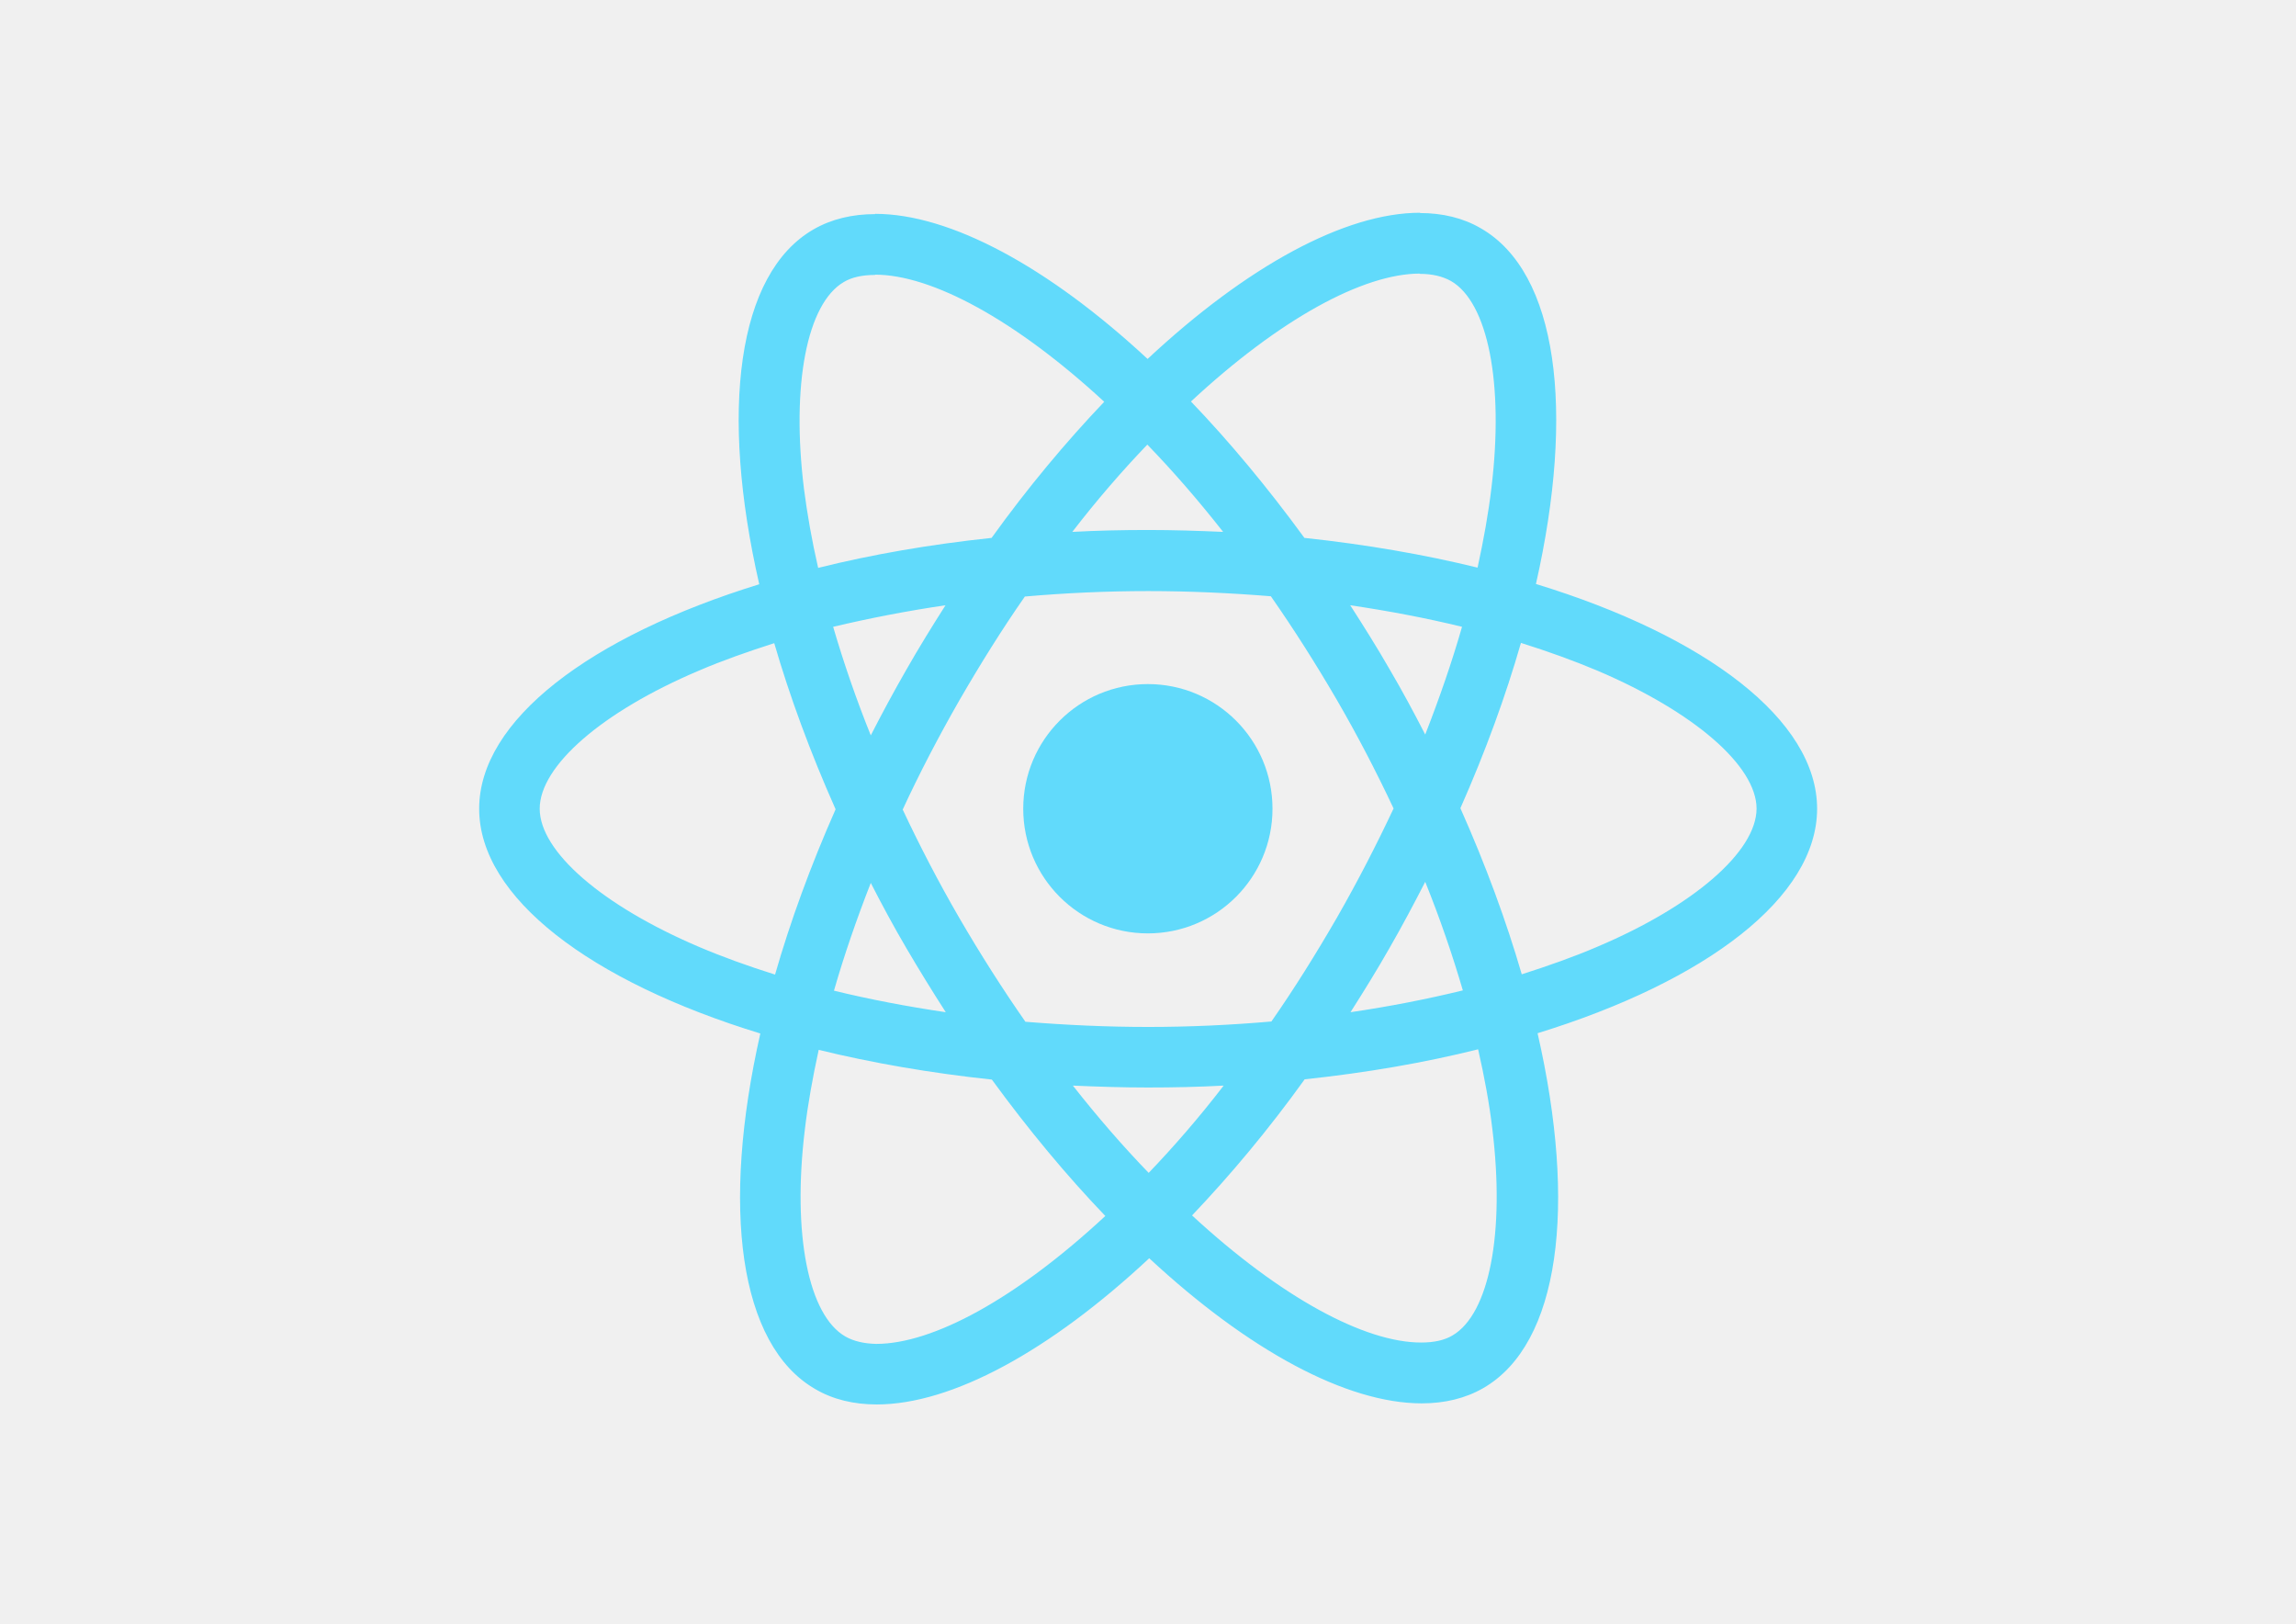
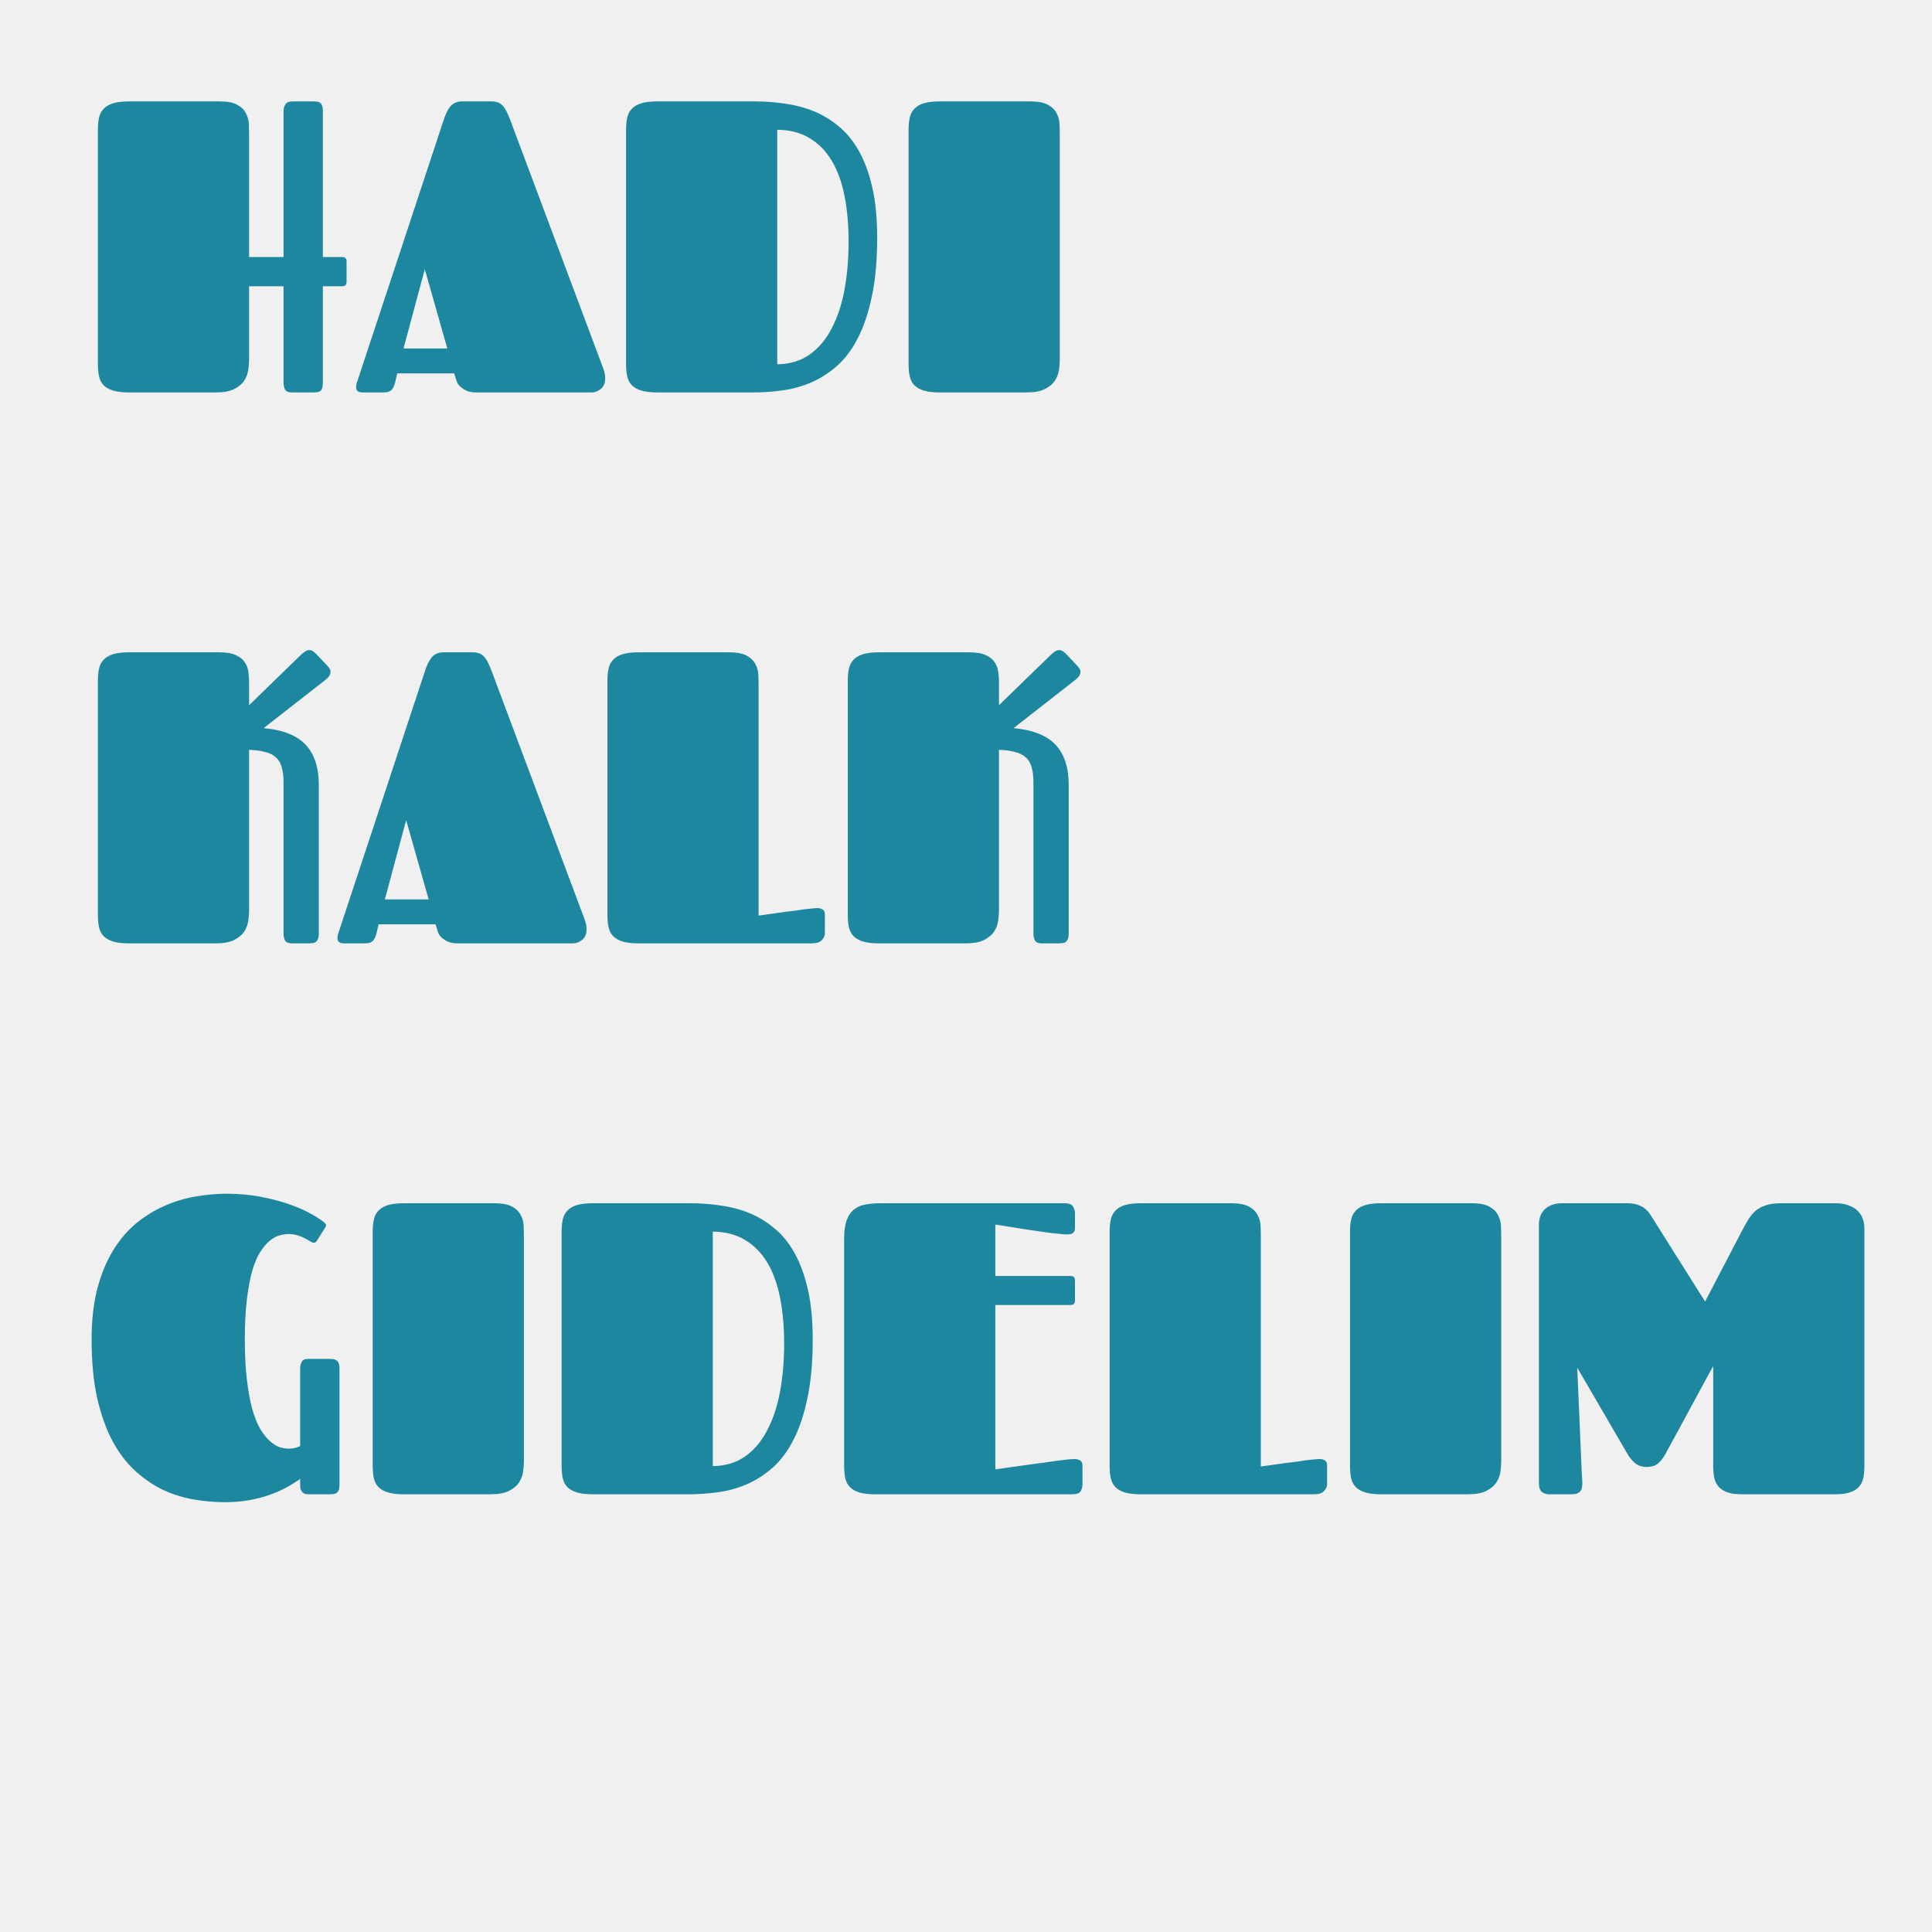
- <svg xmlns="http://www.w3.org/2000/svg" viewBox="0 0 841.9 595.3">
-   <g fill="#61DAFB">
-     <path d="M666.3 296.5c0-32.5-40.7-63.3-103.1-82.4 14.4-63.6 8-114.2-20.2-130.4-6.5-3.8-14.1-5.6-22.4-5.6v22.3c4.6 0 8.3.9 11.4 2.6 13.6 7.8 19.5 37.5 14.9 75.7-1.1 9.4-2.9 19.3-5.1 29.4-19.6-4.8-41-8.5-63.5-10.9-13.5-18.5-27.5-35.3-41.6-50 32.6-30.3 63.2-46.9 84-46.9V78c-27.5 0-63.5 19.6-99.9 53.6-36.4-33.8-72.4-53.2-99.9-53.2v22.3c20.7 0 51.4 16.5 84 46.6-14 14.7-28 31.4-41.3 49.9-22.6 2.4-44 6.1-63.6 11-2.3-10-4-19.7-5.2-29-4.7-38.2 1.1-67.9 14.6-75.8 3-1.8 6.9-2.6 11.5-2.6V78.5c-8.4 0-16 1.8-22.6 5.6-28.1 16.2-34.4 66.7-19.9 130.1-62.2 19.2-102.7 49.9-102.7 82.3 0 32.5 40.7 63.3 103.1 82.4-14.4 63.6-8 114.2 20.2 130.4 6.5 3.8 14.1 5.6 22.5 5.6 27.5 0 63.5-19.6 99.9-53.6 36.4 33.8 72.4 53.2 99.9 53.2 8.4 0 16-1.8 22.6-5.6 28.1-16.2 34.4-66.7 19.9-130.1 62-19.1 102.5-49.9 102.5-82.3zm-130.2-66.7c-3.7 12.9-8.3 26.2-13.5 39.5-4.1-8-8.4-16-13.1-24-4.6-8-9.5-15.8-14.4-23.4 14.2 2.1 27.9 4.7 41 7.9zm-45.8 106.5c-7.8 13.5-15.8 26.3-24.1 38.2-14.9 1.3-30 2-45.2 2-15.1 0-30.2-.7-45-1.9-8.3-11.9-16.4-24.6-24.2-38-7.6-13.1-14.5-26.4-20.8-39.8 6.2-13.4 13.2-26.8 20.7-39.9 7.8-13.5 15.8-26.3 24.1-38.2 14.9-1.3 30-2 45.2-2 15.1 0 30.2.7 45 1.9 8.3 11.9 16.4 24.6 24.2 38 7.6 13.1 14.5 26.4 20.8 39.8-6.3 13.4-13.2 26.8-20.7 39.9zm32.3-13c5.4 13.4 10 26.8 13.8 39.8-13.1 3.2-26.9 5.9-41.2 8 4.9-7.7 9.8-15.6 14.4-23.7 4.6-8 8.9-16.1 13-24.1zM421.2 430c-9.3-9.6-18.6-20.3-27.8-32 9 .4 18.2.7 27.5.7 9.4 0 18.7-.2 27.8-.7-9 11.7-18.3 22.4-27.5 32zm-74.4-58.9c-14.2-2.1-27.9-4.7-41-7.9 3.7-12.9 8.3-26.2 13.5-39.5 4.1 8 8.4 16 13.1 24 4.7 8 9.5 15.8 14.4 23.4zM420.7 163c9.3 9.6 18.6 20.3 27.8 32-9-.4-18.2-.7-27.5-.7-9.4 0-18.7.2-27.8.7 9-11.7 18.3-22.4 27.5-32zm-74 58.9c-4.9 7.7-9.8 15.6-14.4 23.7-4.6 8-8.9 16-13 24-5.4-13.4-10-26.8-13.8-39.8 13.1-3.1 26.9-5.8 41.2-7.9zm-90.5 125.2c-35.4-15.1-58.3-34.9-58.3-50.6 0-15.7 22.9-35.6 58.3-50.6 8.6-3.7 18-7 27.7-10.1 5.7 19.6 13.2 40 22.5 60.9-9.2 20.8-16.6 41.1-22.2 60.6-9.9-3.1-19.3-6.5-28-10.2zM310 490c-13.6-7.8-19.5-37.5-14.9-75.7 1.1-9.4 2.9-19.3 5.1-29.4 19.6 4.8 41 8.5 63.5 10.9 13.5 18.5 27.5 35.3 41.6 50-32.6 30.3-63.2 46.9-84 46.9-4.5-.1-8.3-1-11.3-2.7zm237.2-76.2c4.7 38.2-1.1 67.9-14.6 75.8-3 1.8-6.9 2.6-11.5 2.6-20.7 0-51.4-16.5-84-46.6 14-14.7 28-31.4 41.3-49.9 22.6-2.4 44-6.1 63.6-11 2.3 10.1 4.1 19.8 5.2 29.1zm38.5-66.7c-8.6 3.7-18 7-27.7 10.1-5.7-19.6-13.2-40-22.5-60.9 9.2-20.8 16.6-41.1 22.2-60.6 9.9 3.1 19.3 6.5 28.1 10.2 35.4 15.1 58.3 34.9 58.3 50.6-.1 15.7-23 35.6-58.4 50.6zM320.8 78.4z" />
-     <circle cx="420.9" cy="296.5" r="45.7" />
-     <path d="M520.5 78.1z" />
+ <svg xmlns="http://www.w3.org/2000/svg" width="512" height="512" viewBox="0 0 512 512" fill="none">
+   <g clip-path="url(#clip0_36_88)">
+     <path d="M75.141 75.856H66.01V95.299C66.01 96.122 65.938 97.035 65.795 98.038C65.652 99.041 65.294 99.99 64.721 100.885C64.148 101.744 63.27 102.478 62.089 103.087C60.907 103.696 59.278 104 57.201 104H34.213C32.494 104 31.098 103.839 30.023 103.517C28.949 103.194 28.108 102.729 27.499 102.12C26.89 101.511 26.479 100.742 26.264 99.811C26.049 98.88 25.941 97.787 25.941 96.534V34.391C25.941 33.137 26.049 32.045 26.264 31.114C26.479 30.183 26.89 29.413 27.499 28.805C28.108 28.16 28.949 27.677 30.023 27.355C31.098 27.032 32.494 26.871 34.213 26.871H58.168C60.245 26.871 61.82 27.175 62.895 27.784C64.005 28.393 64.774 29.163 65.204 30.094C65.67 30.989 65.92 31.956 65.956 32.994C65.992 33.997 66.01 34.928 66.01 35.787V68.121H75.141V29.395C75.141 28.787 75.302 28.214 75.624 27.677C75.946 27.14 76.573 26.871 77.504 26.871H83.09C83.412 26.871 83.716 26.889 84.003 26.925C84.325 26.961 84.594 27.068 84.809 27.247C85.059 27.39 85.238 27.641 85.346 27.999C85.489 28.321 85.561 28.787 85.561 29.395V68.121H90.717C91.469 68.121 91.845 68.497 91.845 69.249V74.674C91.845 75.462 91.469 75.856 90.717 75.856H85.561V101.476C85.561 102.084 85.489 102.568 85.346 102.926C85.238 103.248 85.059 103.499 84.809 103.678C84.594 103.821 84.325 103.91 84.003 103.946C83.716 103.982 83.412 104 83.09 104H77.343C76.412 104 75.803 103.731 75.517 103.194C75.266 102.657 75.141 102.084 75.141 101.476V75.856ZM130.248 26.871C130.893 26.871 131.448 26.961 131.913 27.14C132.379 27.283 132.79 27.551 133.148 27.945C133.542 28.339 133.9 28.858 134.223 29.503C134.545 30.148 134.885 30.935 135.243 31.866L159.896 97.716C160.076 98.217 160.201 98.665 160.272 99.059C160.344 99.453 160.38 99.846 160.38 100.24C160.38 101.529 159.986 102.478 159.198 103.087C158.446 103.696 157.641 104 156.781 104H126.327C125.396 104 124.608 103.893 123.964 103.678C123.355 103.427 122.836 103.141 122.406 102.818C121.977 102.496 121.636 102.156 121.386 101.798C121.171 101.44 121.028 101.118 120.956 100.831L120.365 98.951H105.272L104.896 100.562C104.789 101.1 104.664 101.583 104.521 102.013C104.377 102.407 104.198 102.765 103.983 103.087C103.769 103.373 103.464 103.606 103.07 103.785C102.712 103.928 102.229 104 101.62 104H96.088C94.942 104 94.369 103.552 94.369 102.657C94.369 102.335 94.423 101.959 94.53 101.529C94.674 101.064 94.853 100.527 95.067 99.918L117.519 31.974C118.056 30.291 118.664 29.037 119.345 28.214C120.025 27.39 120.992 26.943 122.245 26.871H130.248ZM106.938 92.345H118.539L112.577 71.344L106.938 92.345ZM165.912 34.391C165.912 33.137 166.02 32.045 166.234 31.114C166.449 30.183 166.861 29.413 167.47 28.805C168.078 28.16 168.92 27.677 169.994 27.355C171.068 27.032 172.465 26.871 174.184 26.871H200.019C202.704 26.871 205.372 27.068 208.021 27.462C210.671 27.82 213.196 28.482 215.595 29.449C217.994 30.416 220.214 31.759 222.255 33.477C224.332 35.16 226.122 37.345 227.626 40.03C229.13 42.716 230.312 45.938 231.171 49.698C232.03 53.458 232.46 57.88 232.46 62.965C232.46 68.945 231.994 74.119 231.063 78.487C230.168 82.82 228.933 86.508 227.357 89.552C225.818 92.595 223.974 95.066 221.825 96.964C219.713 98.826 217.421 100.294 214.95 101.368C212.515 102.407 209.973 103.105 207.323 103.463C204.709 103.821 202.095 104 199.481 104H174.184C172.465 104 171.068 103.839 169.994 103.517C168.92 103.194 168.078 102.729 167.47 102.12C166.861 101.511 166.449 100.742 166.234 99.811C166.02 98.88 165.912 97.787 165.912 96.534V34.391ZM224.887 64.093C224.887 59.653 224.529 55.606 223.812 51.954C223.096 48.302 221.968 45.187 220.429 42.608C218.889 40.03 216.92 38.025 214.521 36.593C212.157 35.16 209.311 34.426 205.98 34.391V96.534C209.311 96.498 212.175 95.639 214.574 93.956C216.973 92.237 218.925 89.91 220.429 86.974C221.968 84.037 223.096 80.618 223.812 76.715C224.529 72.776 224.887 68.569 224.887 64.093ZM240.785 34.391C240.785 33.137 240.893 32.045 241.107 31.114C241.322 30.183 241.734 29.413 242.343 28.805C242.951 28.16 243.793 27.677 244.867 27.355C245.941 27.032 247.338 26.871 249.057 26.871H273.012C275.089 26.871 276.664 27.175 277.738 27.784C278.848 28.393 279.618 29.163 280.048 30.094C280.513 30.989 280.764 31.956 280.8 32.994C280.836 33.997 280.854 34.928 280.854 35.787V95.299C280.854 96.122 280.782 97.035 280.639 98.038C280.495 99.041 280.137 99.99 279.564 100.885C278.992 101.744 278.114 102.478 276.933 103.087C275.751 103.696 274.122 104 272.045 104H249.057C247.338 104 245.941 103.839 244.867 103.517C243.793 103.194 242.951 102.729 242.343 102.12C241.734 101.511 241.322 100.742 241.107 99.811C240.893 98.88 240.785 97.787 240.785 96.534V34.391ZM25.941 180.391C25.941 179.137 26.049 178.045 26.264 177.114C26.479 176.183 26.89 175.413 27.499 174.805C28.108 174.16 28.949 173.677 30.023 173.354C31.098 173.032 32.494 172.871 34.213 172.871H58.168C60.03 172.871 61.48 173.122 62.519 173.623C63.557 174.089 64.327 174.697 64.828 175.449C65.365 176.201 65.688 177.043 65.795 177.974C65.938 178.869 66.01 179.728 66.01 180.552V186.89L79.438 173.838C79.939 173.337 80.386 172.961 80.78 172.71C81.174 172.424 81.568 172.28 81.962 172.28C82.32 172.28 82.624 172.37 82.875 172.549C83.162 172.728 83.466 172.979 83.788 173.301L86.796 176.47C87.046 176.756 87.243 177.025 87.387 177.275C87.53 177.49 87.602 177.741 87.602 178.027C87.602 178.743 87.172 179.442 86.312 180.122L69.877 192.959C74.962 193.424 78.668 194.893 80.995 197.363C83.323 199.834 84.486 203.379 84.486 207.998V247.476C84.486 248.084 84.397 248.568 84.218 248.926C84.075 249.248 83.878 249.499 83.627 249.678C83.412 249.821 83.144 249.91 82.821 249.946C82.499 249.982 82.177 250 81.855 250H77.343C76.412 250 75.803 249.731 75.517 249.194C75.266 248.657 75.141 248.084 75.141 247.476V207.407C75.141 205.76 74.98 204.399 74.657 203.325C74.371 202.251 73.87 201.392 73.153 200.747C72.437 200.067 71.488 199.583 70.307 199.297C69.161 198.975 67.728 198.778 66.01 198.706V241.299C66.01 242.122 65.938 243.035 65.795 244.038C65.652 245.041 65.294 245.99 64.721 246.885C64.148 247.744 63.27 248.478 62.089 249.087C60.907 249.696 59.278 250 57.201 250H34.213C32.494 250 31.098 249.839 30.023 249.517C28.949 249.194 28.108 248.729 27.499 248.12C26.89 247.511 26.479 246.742 26.264 245.811C26.049 244.88 25.941 243.787 25.941 242.534V180.391ZM125.307 172.871C125.951 172.871 126.506 172.961 126.972 173.14C127.437 173.283 127.849 173.551 128.207 173.945C128.601 174.339 128.959 174.858 129.281 175.503C129.604 176.147 129.944 176.935 130.302 177.866L154.955 243.716C155.134 244.217 155.259 244.665 155.331 245.059C155.403 245.452 155.438 245.846 155.438 246.24C155.438 247.529 155.045 248.478 154.257 249.087C153.505 249.696 152.699 250 151.84 250H121.386C120.455 250 119.667 249.893 119.022 249.678C118.414 249.427 117.895 249.141 117.465 248.818C117.035 248.496 116.695 248.156 116.444 247.798C116.229 247.44 116.086 247.118 116.015 246.831L115.424 244.951H100.331L99.955 246.562C99.848 247.1 99.722 247.583 99.579 248.013C99.436 248.407 99.257 248.765 99.042 249.087C98.827 249.373 98.523 249.606 98.129 249.785C97.771 249.928 97.287 250 96.679 250H91.147C90.001 250 89.428 249.552 89.428 248.657C89.428 248.335 89.481 247.959 89.589 247.529C89.732 247.064 89.911 246.527 90.126 245.918L112.577 177.974C113.114 176.291 113.723 175.037 114.403 174.214C115.084 173.39 116.05 172.943 117.304 172.871H125.307ZM101.996 238.345H113.598L107.636 217.344L101.996 238.345ZM160.971 180.391C160.971 179.137 161.078 178.045 161.293 177.114C161.508 176.183 161.92 175.413 162.528 174.805C163.137 174.16 163.979 173.677 165.053 173.354C166.127 173.032 167.523 172.871 169.242 172.871H193.197C195.274 172.871 196.85 173.175 197.924 173.784C199.034 174.393 199.804 175.163 200.233 176.094C200.699 176.989 200.95 177.956 200.985 178.994C201.021 179.997 201.039 180.928 201.039 181.787V242.642C203.51 242.284 205.801 241.961 207.914 241.675C208.809 241.567 209.704 241.46 210.6 241.353C211.531 241.209 212.372 241.084 213.124 240.977C213.912 240.869 214.61 240.798 215.219 240.762C215.827 240.69 216.275 240.654 216.562 240.654C217.17 240.654 217.654 240.78 218.012 241.03C218.406 241.245 218.603 241.711 218.603 242.427V247.368C218.603 248.013 218.316 248.621 217.743 249.194C217.206 249.731 216.329 250 215.111 250H169.135C167.452 250 166.073 249.839 164.999 249.517C163.961 249.194 163.137 248.729 162.528 248.12C161.92 247.511 161.508 246.742 161.293 245.811C161.078 244.88 160.971 243.787 160.971 242.534V180.391ZM224.672 180.391C224.672 179.137 224.779 178.045 224.994 177.114C225.209 176.183 225.621 175.413 226.229 174.805C226.838 174.16 227.68 173.677 228.754 173.354C229.828 173.032 231.225 172.871 232.943 172.871H256.898C258.76 172.871 260.211 173.122 261.249 173.623C262.287 174.089 263.057 174.697 263.559 175.449C264.096 176.201 264.418 177.043 264.525 177.974C264.669 178.869 264.74 179.728 264.74 180.552V186.89L278.168 173.838C278.669 173.337 279.117 172.961 279.511 172.71C279.905 172.424 280.299 172.28 280.692 172.28C281.05 172.28 281.355 172.37 281.605 172.549C281.892 172.728 282.196 172.979 282.519 173.301L285.526 176.47C285.777 176.756 285.974 177.025 286.117 177.275C286.26 177.49 286.332 177.741 286.332 178.027C286.332 178.743 285.902 179.442 285.043 180.122L268.607 192.959C273.692 193.424 277.398 194.893 279.726 197.363C282.053 199.834 283.217 203.379 283.217 207.998V247.476C283.217 248.084 283.127 248.568 282.948 248.926C282.805 249.248 282.608 249.499 282.357 249.678C282.143 249.821 281.874 249.91 281.552 249.946C281.229 249.982 280.907 250 280.585 250H276.073C275.142 250 274.534 249.731 274.247 249.194C273.996 248.657 273.871 248.084 273.871 247.476V207.407C273.871 205.76 273.71 204.399 273.388 203.325C273.101 202.251 272.6 201.392 271.884 200.747C271.168 200.067 270.219 199.583 269.037 199.297C267.891 198.975 266.459 198.778 264.74 198.706V241.299C264.74 242.122 264.669 243.035 264.525 244.038C264.382 245.041 264.024 245.99 263.451 246.885C262.878 247.744 262.001 248.478 260.819 249.087C259.638 249.696 258.008 250 255.932 250H232.943C231.225 250 229.828 249.839 228.754 249.517C227.68 249.194 226.838 248.729 226.229 248.12C225.621 247.511 225.209 246.742 224.994 245.811C224.779 244.88 224.672 243.787 224.672 242.534V180.391ZM76.537 327.035C75.749 327.035 74.908 327.16 74.013 327.411C73.153 327.662 72.294 328.145 71.435 328.861C70.575 329.577 69.734 330.58 68.91 331.869C68.122 333.122 67.424 334.787 66.815 336.864C66.243 338.941 65.777 341.465 65.419 344.438C65.061 347.374 64.882 350.883 64.882 354.965C64.882 359.011 65.061 362.538 65.419 365.546C65.777 368.554 66.243 371.132 66.815 373.28C67.424 375.429 68.122 377.201 68.91 378.598C69.734 379.958 70.575 381.033 71.435 381.82C72.294 382.608 73.153 383.163 74.013 383.485C74.908 383.772 75.749 383.915 76.537 383.915C77.611 383.915 78.614 383.682 79.545 383.217V362.646C79.545 362.073 79.67 361.518 79.921 360.98C80.171 360.408 80.762 360.121 81.693 360.121H87.333C87.655 360.121 87.978 360.139 88.3 360.175C88.622 360.211 88.909 360.318 89.159 360.497C89.41 360.64 89.607 360.891 89.75 361.249C89.893 361.571 89.965 362.037 89.965 362.646V393.476C89.965 394.084 89.893 394.568 89.75 394.926C89.607 395.248 89.41 395.499 89.159 395.678C88.909 395.821 88.622 395.91 88.3 395.946C87.978 395.982 87.655 396 87.333 396H81.693C81.228 396 80.852 395.928 80.565 395.785C80.315 395.642 80.1 395.445 79.921 395.194C79.778 394.944 79.67 394.675 79.599 394.389C79.563 394.066 79.545 393.762 79.545 393.476V391.918C78.399 392.742 77.128 393.529 75.731 394.281C74.335 395.033 72.795 395.696 71.112 396.269C69.465 396.841 67.675 397.289 65.741 397.611C63.808 397.934 61.731 398.095 59.511 398.095C56.897 398.095 54.211 397.862 51.454 397.396C48.697 396.931 46.011 396.107 43.398 394.926C40.819 393.708 38.367 392.061 36.039 389.984C33.712 387.908 31.671 385.276 29.916 382.089C28.197 378.902 26.819 375.089 25.78 370.648C24.778 366.173 24.276 360.945 24.276 354.965C24.276 349.88 24.778 345.404 25.78 341.537C26.819 337.634 28.215 334.25 29.97 331.386C31.724 328.521 33.765 326.122 36.093 324.188C38.456 322.255 40.963 320.715 43.612 319.569C46.262 318.388 48.983 317.564 51.776 317.099C54.605 316.597 57.362 316.347 60.048 316.347C62.984 316.347 65.777 316.579 68.427 317.045C71.076 317.51 73.493 318.101 75.678 318.817C77.898 319.534 79.867 320.339 81.586 321.234C83.305 322.13 84.719 323.007 85.829 323.866C85.936 323.974 86.062 324.099 86.205 324.242C86.348 324.35 86.42 324.493 86.42 324.672C86.42 324.815 86.366 324.994 86.259 325.209L83.949 328.861C83.734 329.184 83.484 329.345 83.197 329.345C82.982 329.345 82.678 329.237 82.284 329.022C81.926 328.772 81.461 328.503 80.888 328.217C80.315 327.895 79.67 327.626 78.954 327.411C78.238 327.16 77.432 327.035 76.537 327.035ZM98.773 326.391C98.773 325.137 98.881 324.045 99.096 323.114C99.311 322.183 99.722 321.413 100.331 320.805C100.94 320.16 101.781 319.677 102.855 319.354C103.93 319.032 105.326 318.871 107.045 318.871H131C133.077 318.871 134.652 319.175 135.727 319.784C136.837 320.393 137.606 321.163 138.036 322.094C138.502 322.989 138.752 323.956 138.788 324.994C138.824 325.997 138.842 326.928 138.842 327.787V387.299C138.842 388.122 138.77 389.035 138.627 390.038C138.484 391.041 138.126 391.99 137.553 392.885C136.98 393.744 136.103 394.478 134.921 395.087C133.739 395.696 132.11 396 130.033 396H107.045C105.326 396 103.93 395.839 102.855 395.517C101.781 395.194 100.94 394.729 100.331 394.12C99.722 393.511 99.311 392.742 99.096 391.811C98.881 390.88 98.773 389.787 98.773 388.534V326.391ZM148.832 326.391C148.832 325.137 148.939 324.045 149.154 323.114C149.369 322.183 149.781 321.413 150.39 320.805C150.998 320.16 151.84 319.677 152.914 319.354C153.988 319.032 155.385 318.871 157.104 318.871H182.938C185.624 318.871 188.292 319.068 190.941 319.462C193.591 319.82 196.116 320.482 198.515 321.449C200.914 322.416 203.134 323.759 205.175 325.478C207.252 327.16 209.042 329.345 210.546 332.03C212.05 334.716 213.231 337.938 214.091 341.698C214.95 345.458 215.38 349.88 215.38 354.965C215.38 360.945 214.914 366.119 213.983 370.487C213.088 374.82 211.853 378.508 210.277 381.552C208.738 384.595 206.894 387.066 204.745 388.964C202.632 390.826 200.341 392.294 197.87 393.368C195.435 394.407 192.893 395.105 190.243 395.463C187.629 395.821 185.015 396 182.401 396H157.104C155.385 396 153.988 395.839 152.914 395.517C151.84 395.194 150.998 394.729 150.39 394.12C149.781 393.511 149.369 392.742 149.154 391.811C148.939 390.88 148.832 389.787 148.832 388.534V326.391ZM207.807 356.093C207.807 351.653 207.449 347.606 206.732 343.954C206.016 340.302 204.888 337.187 203.349 334.608C201.809 332.03 199.84 330.025 197.44 328.593C195.077 327.16 192.23 326.426 188.9 326.391V388.534C192.23 388.498 195.095 387.639 197.494 385.956C199.893 384.237 201.845 381.91 203.349 378.974C204.888 376.037 206.016 372.618 206.732 368.715C207.449 364.776 207.807 360.569 207.807 356.093ZM263.773 345.834V389.394C267.247 388.892 270.434 388.445 273.334 388.051C274.551 387.872 275.769 387.711 276.986 387.567C278.24 387.388 279.385 387.227 280.424 387.084C281.462 386.941 282.357 386.833 283.109 386.762C283.861 386.69 284.381 386.654 284.667 386.654C285.276 386.654 285.795 386.78 286.225 387.03C286.654 387.245 286.869 387.711 286.869 388.427V393.368C286.869 394.013 286.708 394.621 286.386 395.194C286.063 395.731 285.294 396 284.076 396H231.869C230.186 396 228.808 395.839 227.733 395.517C226.695 395.194 225.871 394.729 225.263 394.12C224.654 393.511 224.242 392.742 224.027 391.811C223.812 390.88 223.705 389.787 223.705 388.534V328.217C223.705 326.176 223.938 324.547 224.403 323.329C224.869 322.076 225.531 321.127 226.391 320.482C227.25 319.802 228.271 319.372 229.452 319.193C230.67 318.979 232.012 318.871 233.48 318.871H282.035C283.253 318.871 284.022 319.158 284.345 319.73C284.703 320.268 284.882 320.876 284.882 321.557V325.37C284.882 326.086 284.685 326.57 284.291 326.82C283.933 327.035 283.45 327.143 282.841 327.143C282.483 327.143 281.928 327.107 281.176 327.035C280.46 326.964 279.618 326.874 278.651 326.767C277.685 326.623 276.646 326.48 275.536 326.337C274.426 326.194 273.316 326.033 272.206 325.854C269.628 325.46 266.817 325.012 263.773 324.511V338.153H283.754C284.506 338.153 284.882 338.529 284.882 339.281V344.652C284.882 345.44 284.506 345.834 283.754 345.834H263.773ZM294.066 326.391C294.066 325.137 294.174 324.045 294.389 323.114C294.604 322.183 295.015 321.413 295.624 320.805C296.233 320.16 297.074 319.677 298.148 319.354C299.223 319.032 300.619 318.871 302.338 318.871H326.293C328.37 318.871 329.945 319.175 331.02 319.784C332.13 320.393 332.899 321.163 333.329 322.094C333.795 322.989 334.045 323.956 334.081 324.994C334.117 325.997 334.135 326.928 334.135 327.787V388.642C336.605 388.284 338.897 387.961 341.01 387.675C341.905 387.567 342.8 387.46 343.695 387.353C344.626 387.209 345.468 387.084 346.22 386.977C347.007 386.869 347.706 386.798 348.314 386.762C348.923 386.69 349.371 386.654 349.657 386.654C350.266 386.654 350.749 386.78 351.107 387.03C351.501 387.245 351.698 387.711 351.698 388.427V393.368C351.698 394.013 351.412 394.621 350.839 395.194C350.302 395.731 349.424 396 348.207 396H302.23C300.548 396 299.169 395.839 298.095 395.517C297.056 395.194 296.233 394.729 295.624 394.12C295.015 393.511 294.604 392.742 294.389 391.811C294.174 390.88 294.066 389.787 294.066 388.534V326.391ZM357.768 326.391C357.768 325.137 357.875 324.045 358.09 323.114C358.305 322.183 358.716 321.413 359.325 320.805C359.934 320.16 360.775 319.677 361.85 319.354C362.924 319.032 364.32 318.871 366.039 318.871H389.994C392.071 318.871 393.646 319.175 394.721 319.784C395.831 320.393 396.601 321.163 397.03 322.094C397.496 322.989 397.746 323.956 397.782 324.994C397.818 325.997 397.836 326.928 397.836 327.787V387.299C397.836 388.122 397.764 389.035 397.621 390.038C397.478 391.041 397.12 391.99 396.547 392.885C395.974 393.744 395.097 394.478 393.915 395.087C392.733 395.696 391.104 396 389.027 396H366.039C364.32 396 362.924 395.839 361.85 395.517C360.775 395.194 359.934 394.729 359.325 394.12C358.716 393.511 358.305 392.742 358.09 391.811C357.875 390.88 357.768 389.787 357.768 388.534V326.391ZM454.018 362.001L441.396 385.258C440.858 386.26 440.214 387.102 439.462 387.782C438.71 388.427 437.672 388.749 436.347 388.749C435.129 388.749 434.109 388.409 433.285 387.729C432.497 387.048 431.835 386.243 431.298 385.312L417.978 362.431C418.192 367.265 418.389 371.723 418.568 375.805C418.64 377.559 418.712 379.314 418.783 381.068C418.855 382.823 418.926 384.452 418.998 385.956C419.07 387.46 419.123 388.803 419.159 389.984C419.231 391.13 419.285 391.972 419.32 392.509C419.356 393.046 419.338 393.529 419.267 393.959C419.231 394.389 419.105 394.765 418.891 395.087C418.676 395.373 418.371 395.606 417.978 395.785C417.584 395.928 417.047 396 416.366 396H410.458C409.813 396 409.205 395.803 408.632 395.409C408.095 394.979 407.826 394.156 407.826 392.938V324.618C407.826 323.938 407.916 323.257 408.095 322.577C408.31 321.897 408.65 321.288 409.115 320.751C409.617 320.178 410.261 319.73 411.049 319.408C411.837 319.05 412.803 318.871 413.949 318.871H431.244C432.641 318.871 433.84 319.122 434.843 319.623C435.845 320.089 436.705 320.876 437.421 321.986L451.869 344.921L461.537 326.391C462.11 325.281 462.665 324.278 463.202 323.383C463.739 322.452 464.366 321.664 465.082 321.02C465.834 320.339 466.747 319.82 467.821 319.462C468.931 319.068 470.346 318.871 472.064 318.871H486.352C487.712 318.871 488.876 319.05 489.843 319.408C490.845 319.766 491.651 320.25 492.26 320.858C492.904 321.467 493.37 322.183 493.656 323.007C493.943 323.83 494.086 324.726 494.086 325.692V388.534C494.086 389.644 493.996 390.665 493.817 391.596C493.638 392.491 493.262 393.279 492.689 393.959C492.152 394.604 491.365 395.105 490.326 395.463C489.324 395.821 487.999 396 486.352 396H461.537C460.069 396 458.852 395.839 457.885 395.517C456.918 395.194 456.148 394.729 455.575 394.12C455.002 393.511 454.59 392.742 454.34 391.811C454.125 390.88 454.018 389.787 454.018 388.534V362.001Z" fill="#1C879E" />
  </g>
+   <defs>
+     <clipPath id="clip0_36_88">
+       <rect width="512" height="512" fill="white" />
+     </clipPath>
+   </defs>
</svg>
